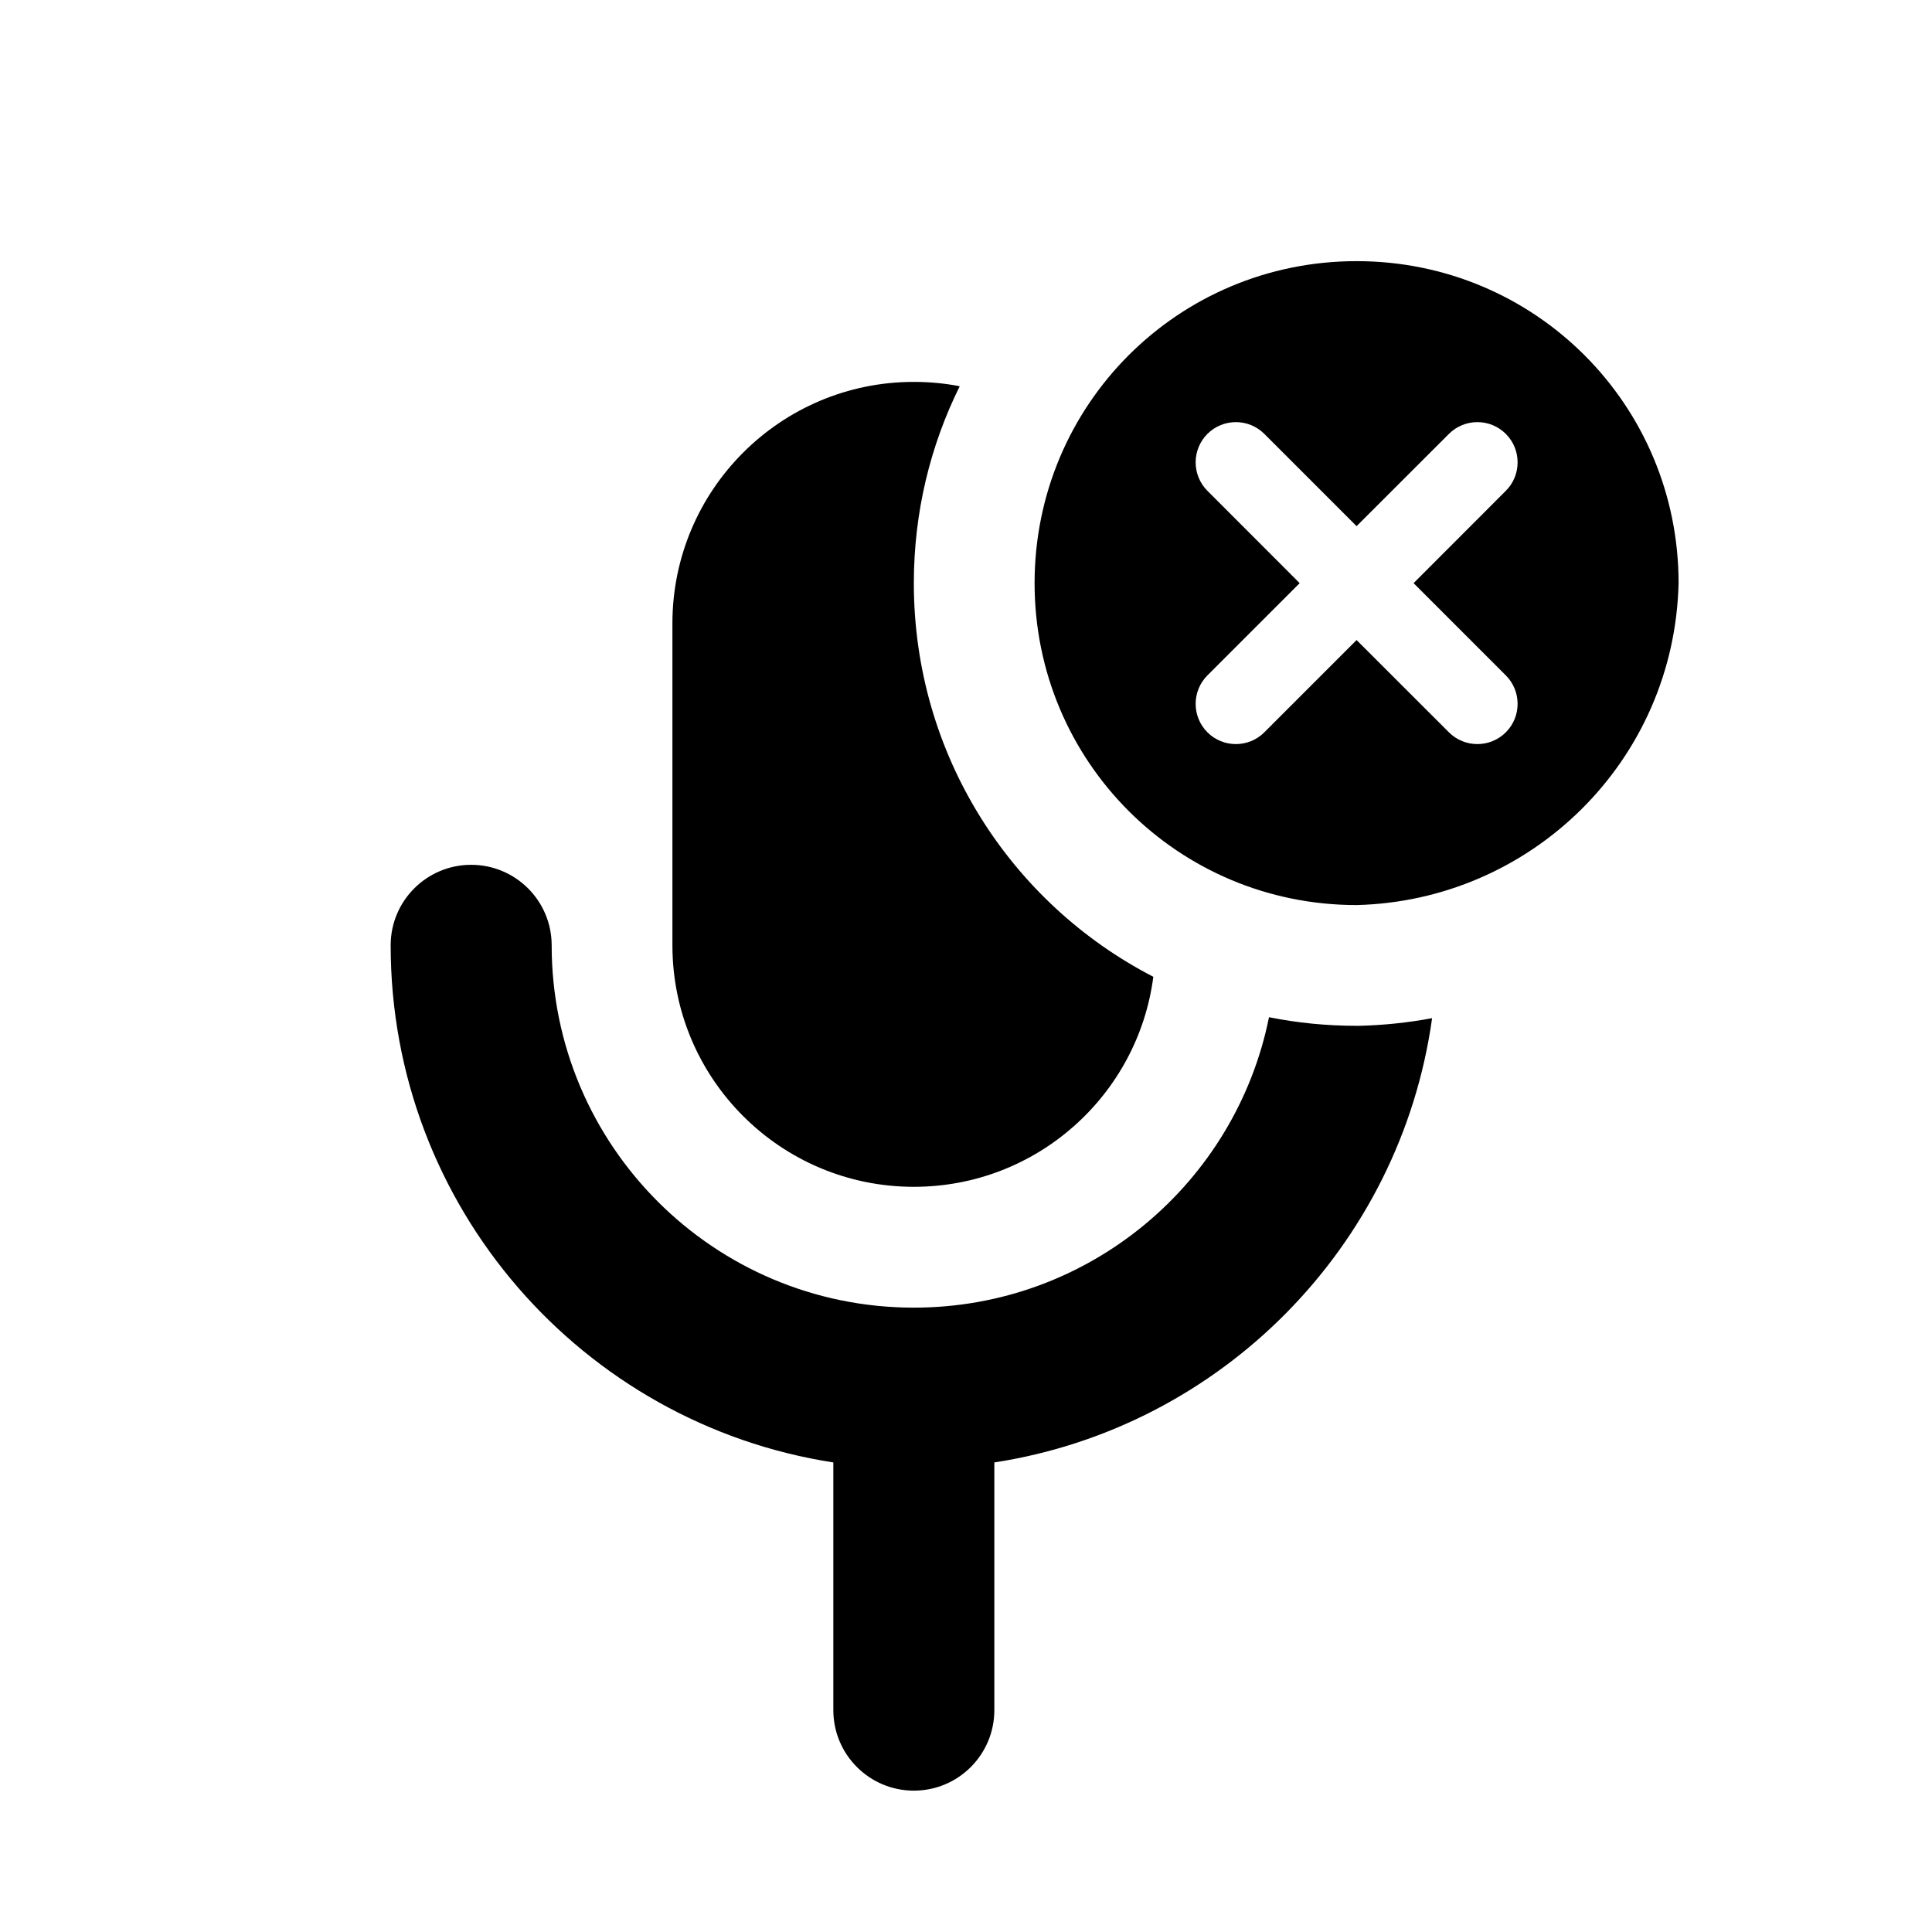
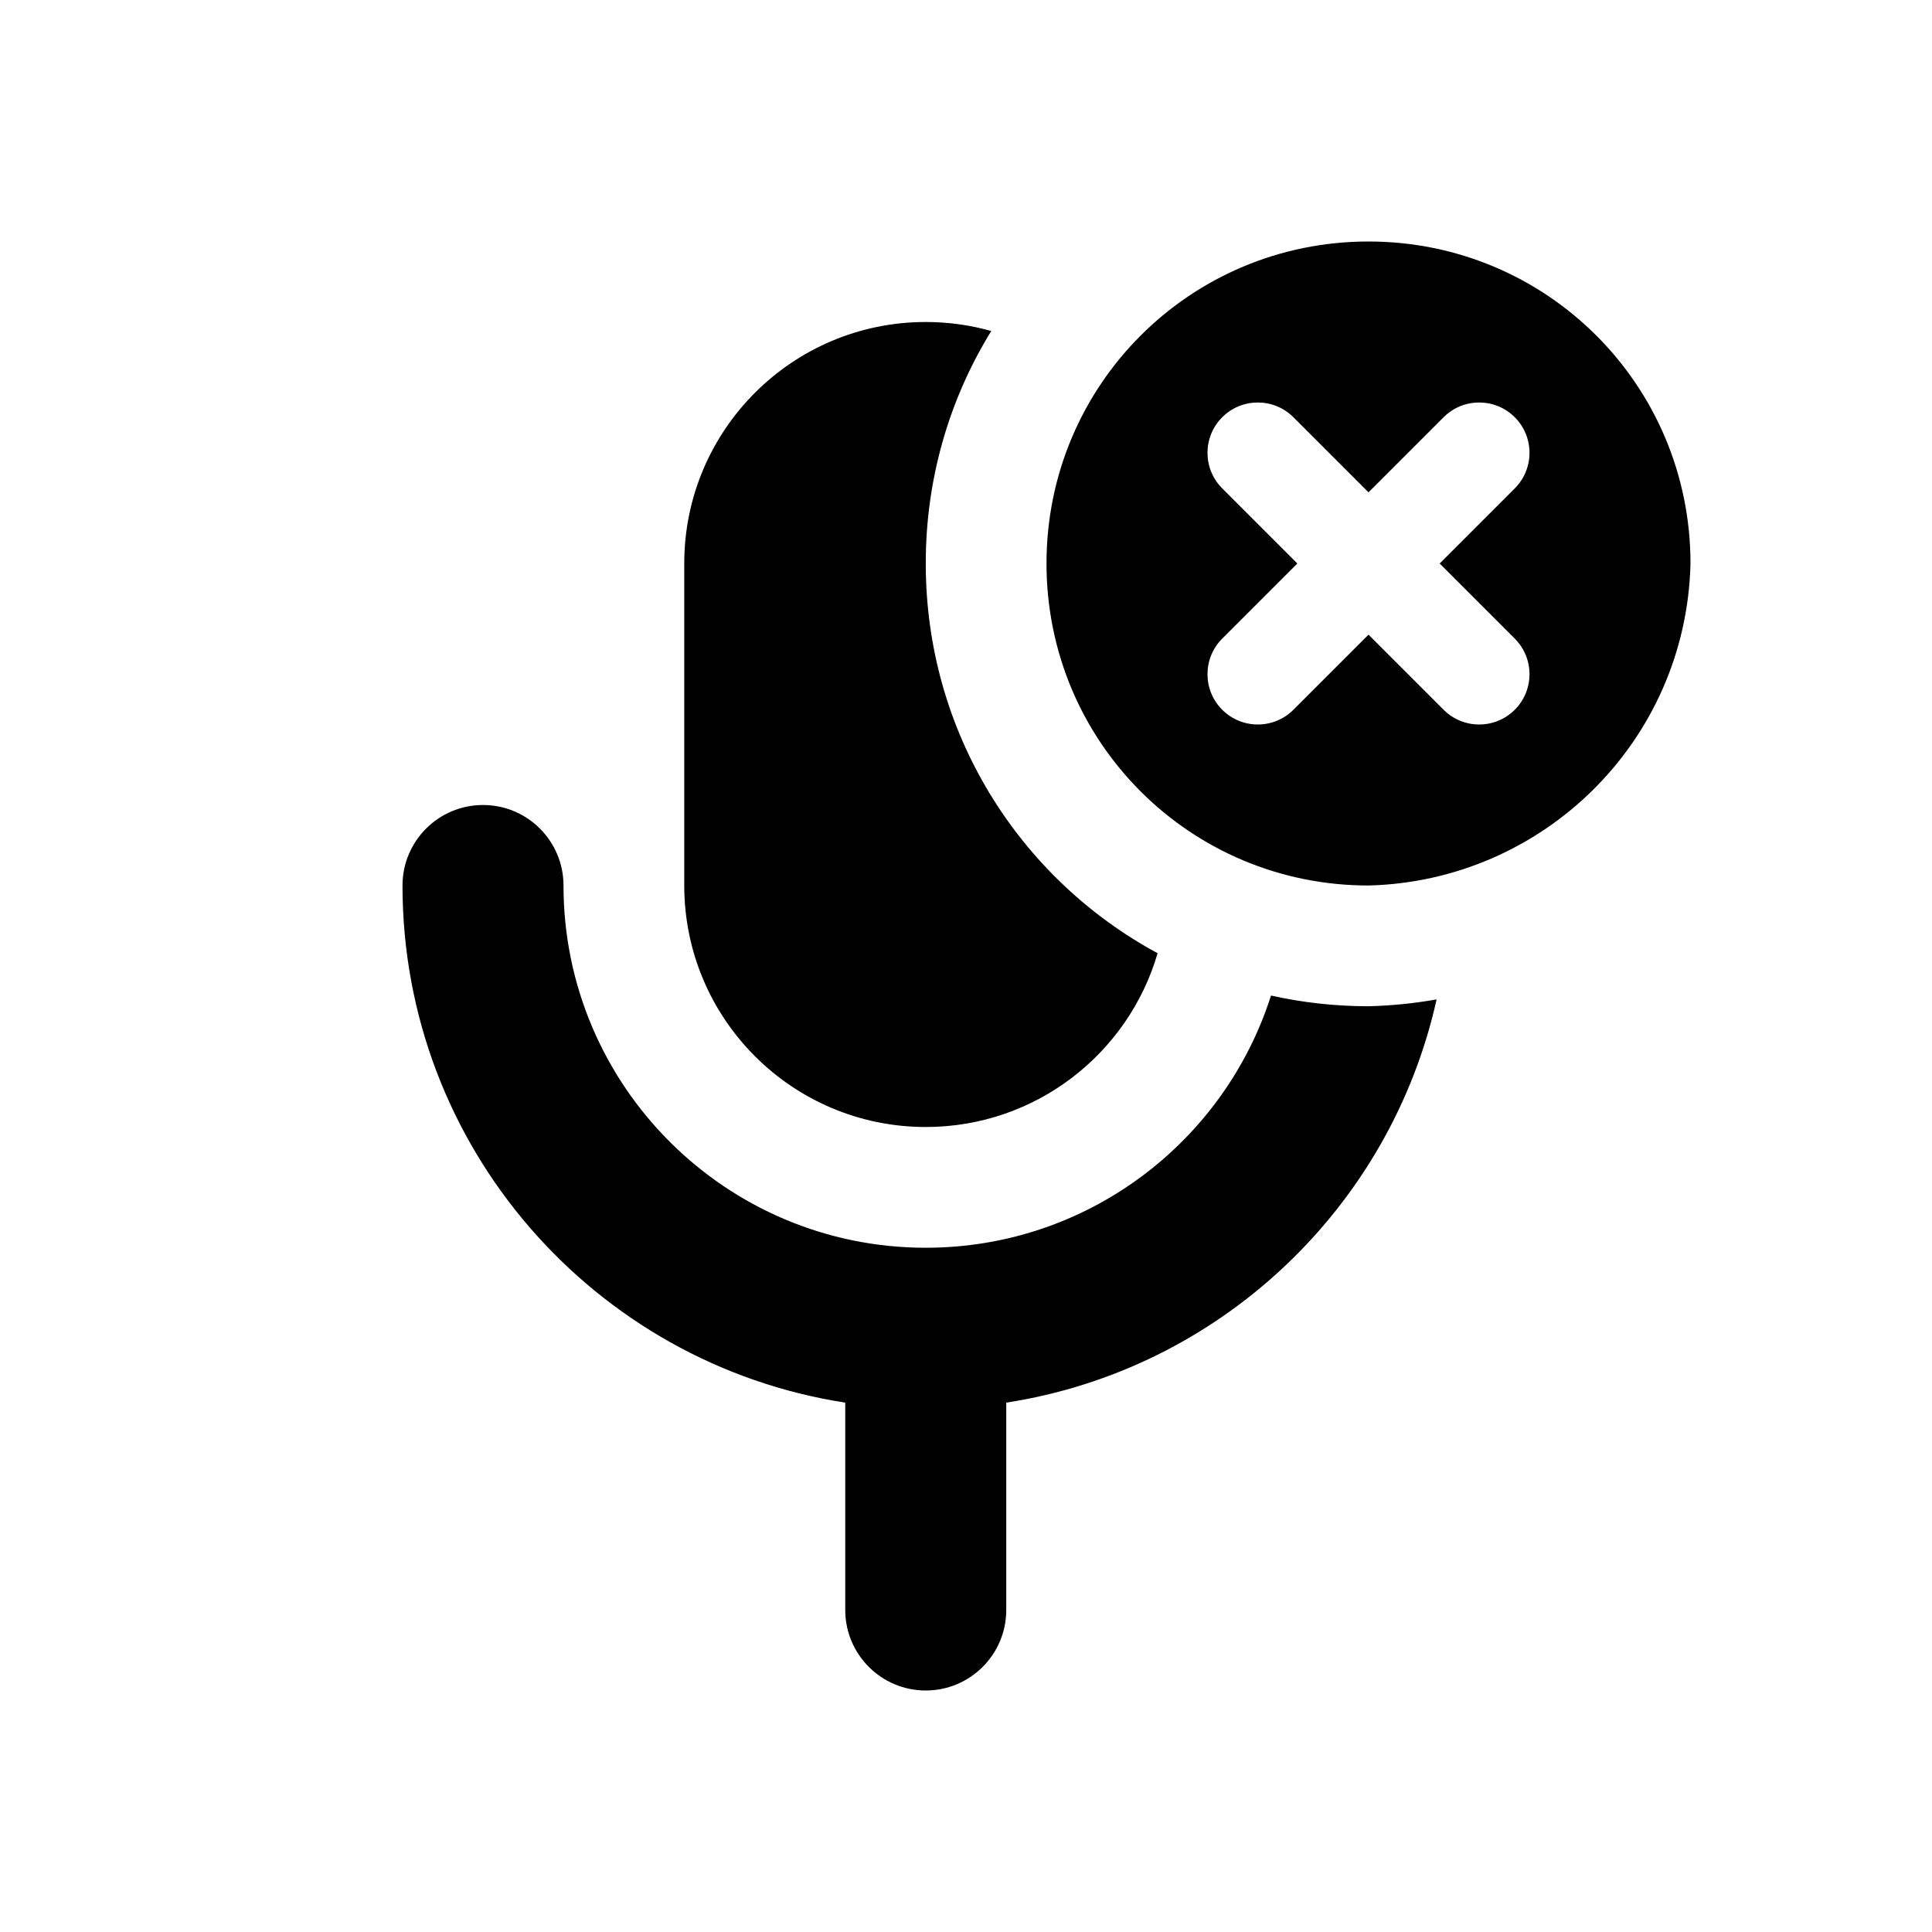
<svg xmlns="http://www.w3.org/2000/svg" width="24" height="24" viewBox="0 0 24 24" fill="none">
-   <path d="M11.922 4.798C11.738 4.762 11.547 4.744 11.352 4.744C9.696 4.744 8.353 6.087 8.353 7.744V11.743C8.353 13.4 9.696 14.743 11.352 14.743C12.877 14.743 14.136 13.606 14.327 12.134C12.558 11.221 11.352 9.377 11.352 7.244C11.352 6.364 11.557 5.534 11.922 4.798Z" fill="black" />
-   <path d="M16.871 12.743H16.852C16.48 12.743 16.116 12.707 15.764 12.636C15.35 14.694 13.532 16.244 11.352 16.244C8.867 16.244 6.853 14.229 6.853 11.743C6.853 11.191 6.405 10.743 5.853 10.743C5.3 10.743 4.853 11.191 4.853 11.743C4.853 14.993 7.237 17.686 10.352 18.167V21.244C10.352 21.796 10.8 22.244 11.352 22.244C11.905 22.244 12.352 21.796 12.352 21.244V18.167C15.174 17.732 17.396 15.482 17.79 12.648C17.497 12.703 17.196 12.735 16.89 12.743L16.871 12.743Z" fill="black" />
-   <path fill-rule="evenodd" clip-rule="evenodd" d="M16.852 11.243C14.636 11.243 12.852 9.46 12.852 7.244C12.852 5.027 14.636 3.244 16.852 3.244C19.069 3.244 20.852 5.027 20.852 7.244C20.799 9.46 19.015 11.19 16.852 11.243ZM18.706 5.39C18.901 5.585 18.901 5.902 18.706 6.097L17.56 7.244L18.706 8.39C18.901 8.585 18.901 8.902 18.706 9.097C18.511 9.292 18.194 9.292 17.999 9.097L16.852 7.951L15.706 9.097C15.511 9.292 15.194 9.292 14.999 9.097C14.804 8.902 14.804 8.585 14.999 8.39L16.145 7.244L14.999 6.097C14.804 5.902 14.804 5.585 14.999 5.39C15.194 5.195 15.511 5.195 15.706 5.39L16.852 6.536L17.999 5.39C18.194 5.195 18.511 5.195 18.706 5.39Z" fill="black" />
+   <path d="M15.789 12.367C16.178 12.454 16.584 12.5 17 12.5C17.287 12.493 17.57 12.464 17.846 12.415C17.27 15.006 15.149 17.015 12.5 17.424V20C12.5 20.552 12.052 21 11.5 21C10.948 21 10.5 20.552 10.5 20V17.424C7.385 16.942 5 14.25 5 11C5 10.448 5.448 10 6 10C6.552 10 7 10.448 7 11C7 13.485 9.015 15.5 11.5 15.5C13.509 15.5 15.21 14.184 15.789 12.367Z" fill="black" />
+   <path d="M12.314 4.112C11.797 4.95 11.5 5.939 11.5 7C11.5 9.098 12.662 10.913 14.38 11.841C14.017 13.089 12.865 14 11.5 14C9.843 14 8.5 12.657 8.5 11V7C8.5 5.343 9.843 4 11.5 4C11.782 4 12.055 4.039 12.314 4.112Z" fill="black" />
+   <path fill-rule="evenodd" clip-rule="evenodd" d="M13 7C13 9.216 14.784 11 17 11C19.162 10.946 20.946 9.216 21 7C21 4.784 19.216 3 17 3C14.784 3 13 4.784 13 7ZM18.817 5.183C19.061 5.427 19.061 5.823 18.817 6.067L17.884 7L18.817 7.933C19.061 8.177 19.061 8.573 18.817 8.817C18.573 9.061 18.177 9.061 17.933 8.817L17 7.884L16.067 8.817C15.823 9.061 15.427 9.061 15.183 8.817C14.939 8.573 14.939 8.177 15.183 7.933L16.116 7L15.183 6.067C14.939 5.823 14.939 5.427 15.183 5.183C15.427 4.939 15.823 4.939 16.067 5.183L17 6.116L17.933 5.183C18.177 4.939 18.573 4.939 18.817 5.183Z" fill="black" />
</svg>
